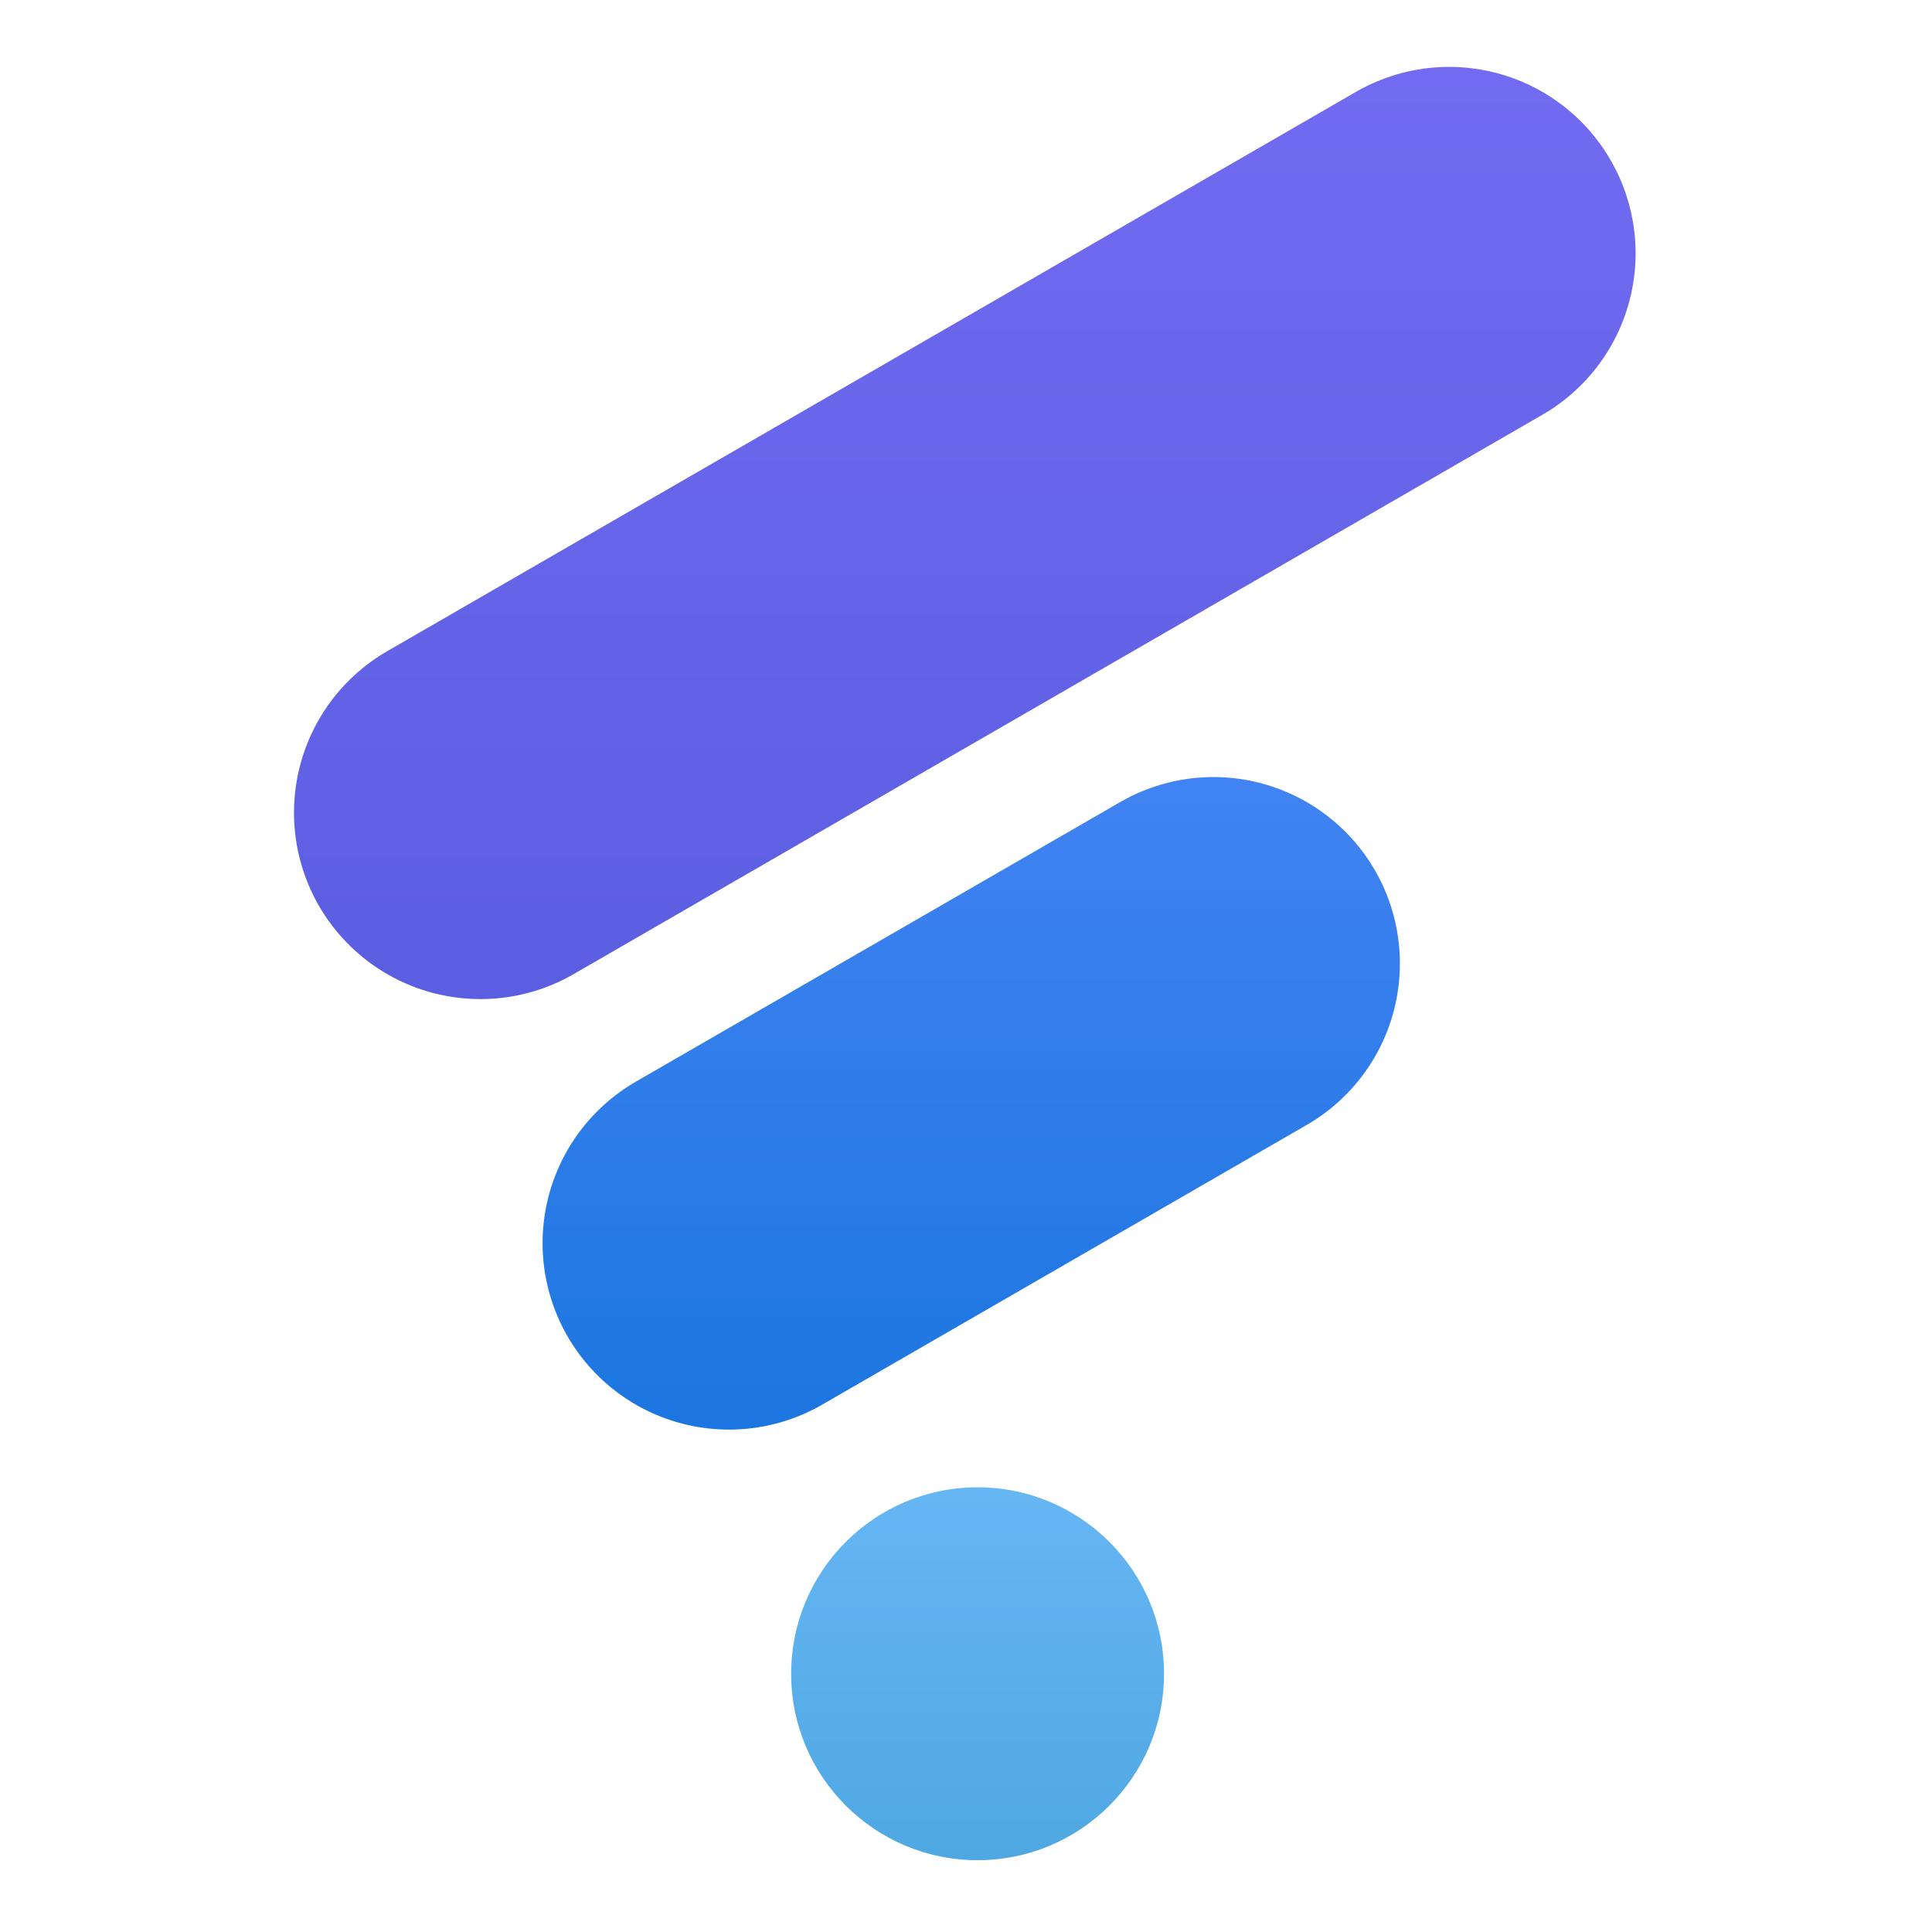
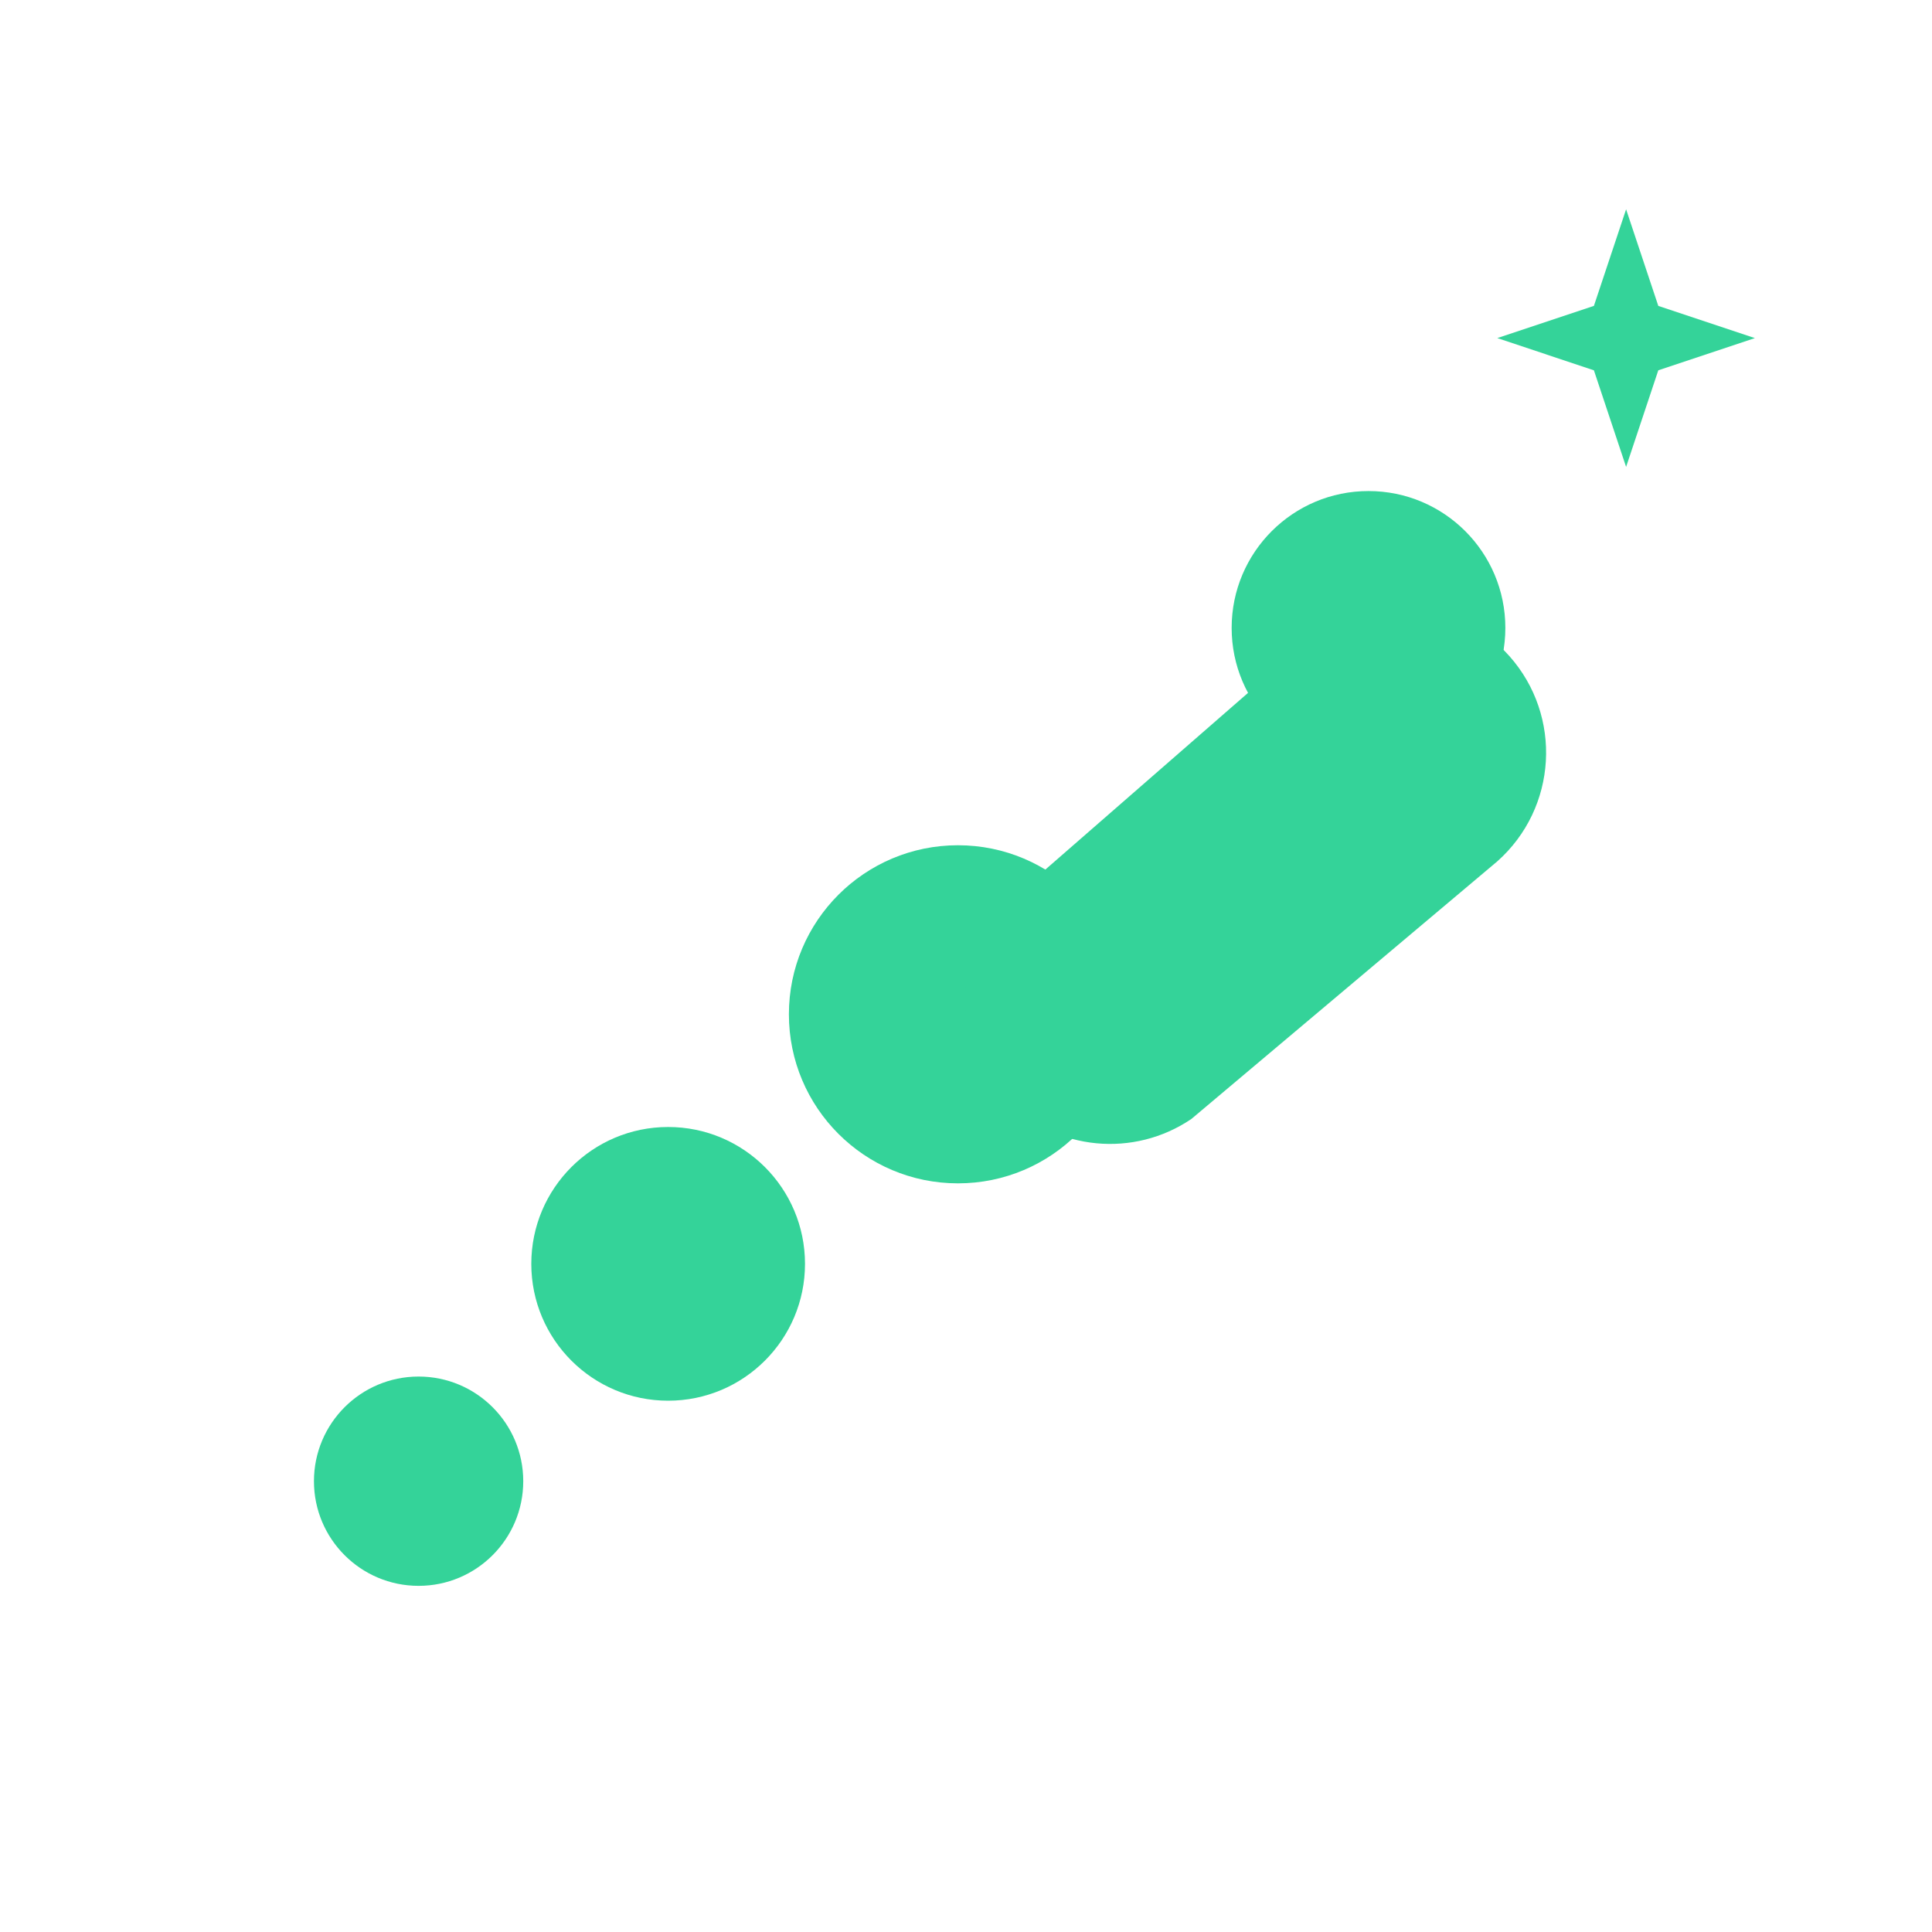
<svg xmlns="http://www.w3.org/2000/svg" width="240" height="240" viewBox="0 0 240 240">
-   <defs>
-     <linearGradient id="top" x1="0" y1="8.31" x2="0" y2="124.11" gradientUnits="userSpaceOnUse">
-       <stop offset="0" stop-color="#726BF1" />
-       <stop offset="1" stop-color="#5B5EE1" />
-     </linearGradient>
-     <linearGradient id="mid" x1="0" y1="96.53" x2="0" y2="177.59" gradientUnits="userSpaceOnUse">
-       <stop offset="0" stop-color="#4183F2" />
-       <stop offset="1" stop-color="#1C76E0" />
-     </linearGradient>
-     <linearGradient id="dot" x1="0" y1="184.76" x2="0" y2="231.08" gradientUnits="userSpaceOnUse">
-       <stop offset="0" stop-color="#66B6F4" />
-       <stop offset="1" stop-color="#4FA8E1" />
-     </linearGradient>
-   </defs>
-   <g stroke-width="46.32" stroke-linecap="round">
-     <line x1="59.68" y1="100.95" x2="180.02" y2="31.47" stroke="url(#top)" />
-     <line x1="90.56" y1="154.43" x2="150.74" y2="119.69" stroke="url(#mid)" />
-   </g>
-   <circle cx="121.44" cy="207.92" r="23.16" fill="url(#dot)" />
+   <path d="M39,184a13,13 0,1 0,26 0a13,13 0,1 0,-26 0" fill="#34d399" />
+   <path d="M66,157a17,17 0,1 0,34 0a17,17 0,1 0,-34 0" fill="#34d399" />
+   <path d="M98,126a21,21 0,1 0,42 0a21,21 0,1 0,-42 0" fill="#34d399" />
+   <path d="M123,114L162,80a18,18 0,0 1,24 27L148,139a18,18 0,0 1,-25 -25Z" fill="#34d399" />
+   <path d="M153,78a17,17 0,1 0,34 0a17,17 0,1 0,-34 0" fill="#34d399" />
+   <path d="M202,26L206,38L218,42L206,46L202,58L198,46L186,42L198,38Z" fill="#34d399" />
</svg>
